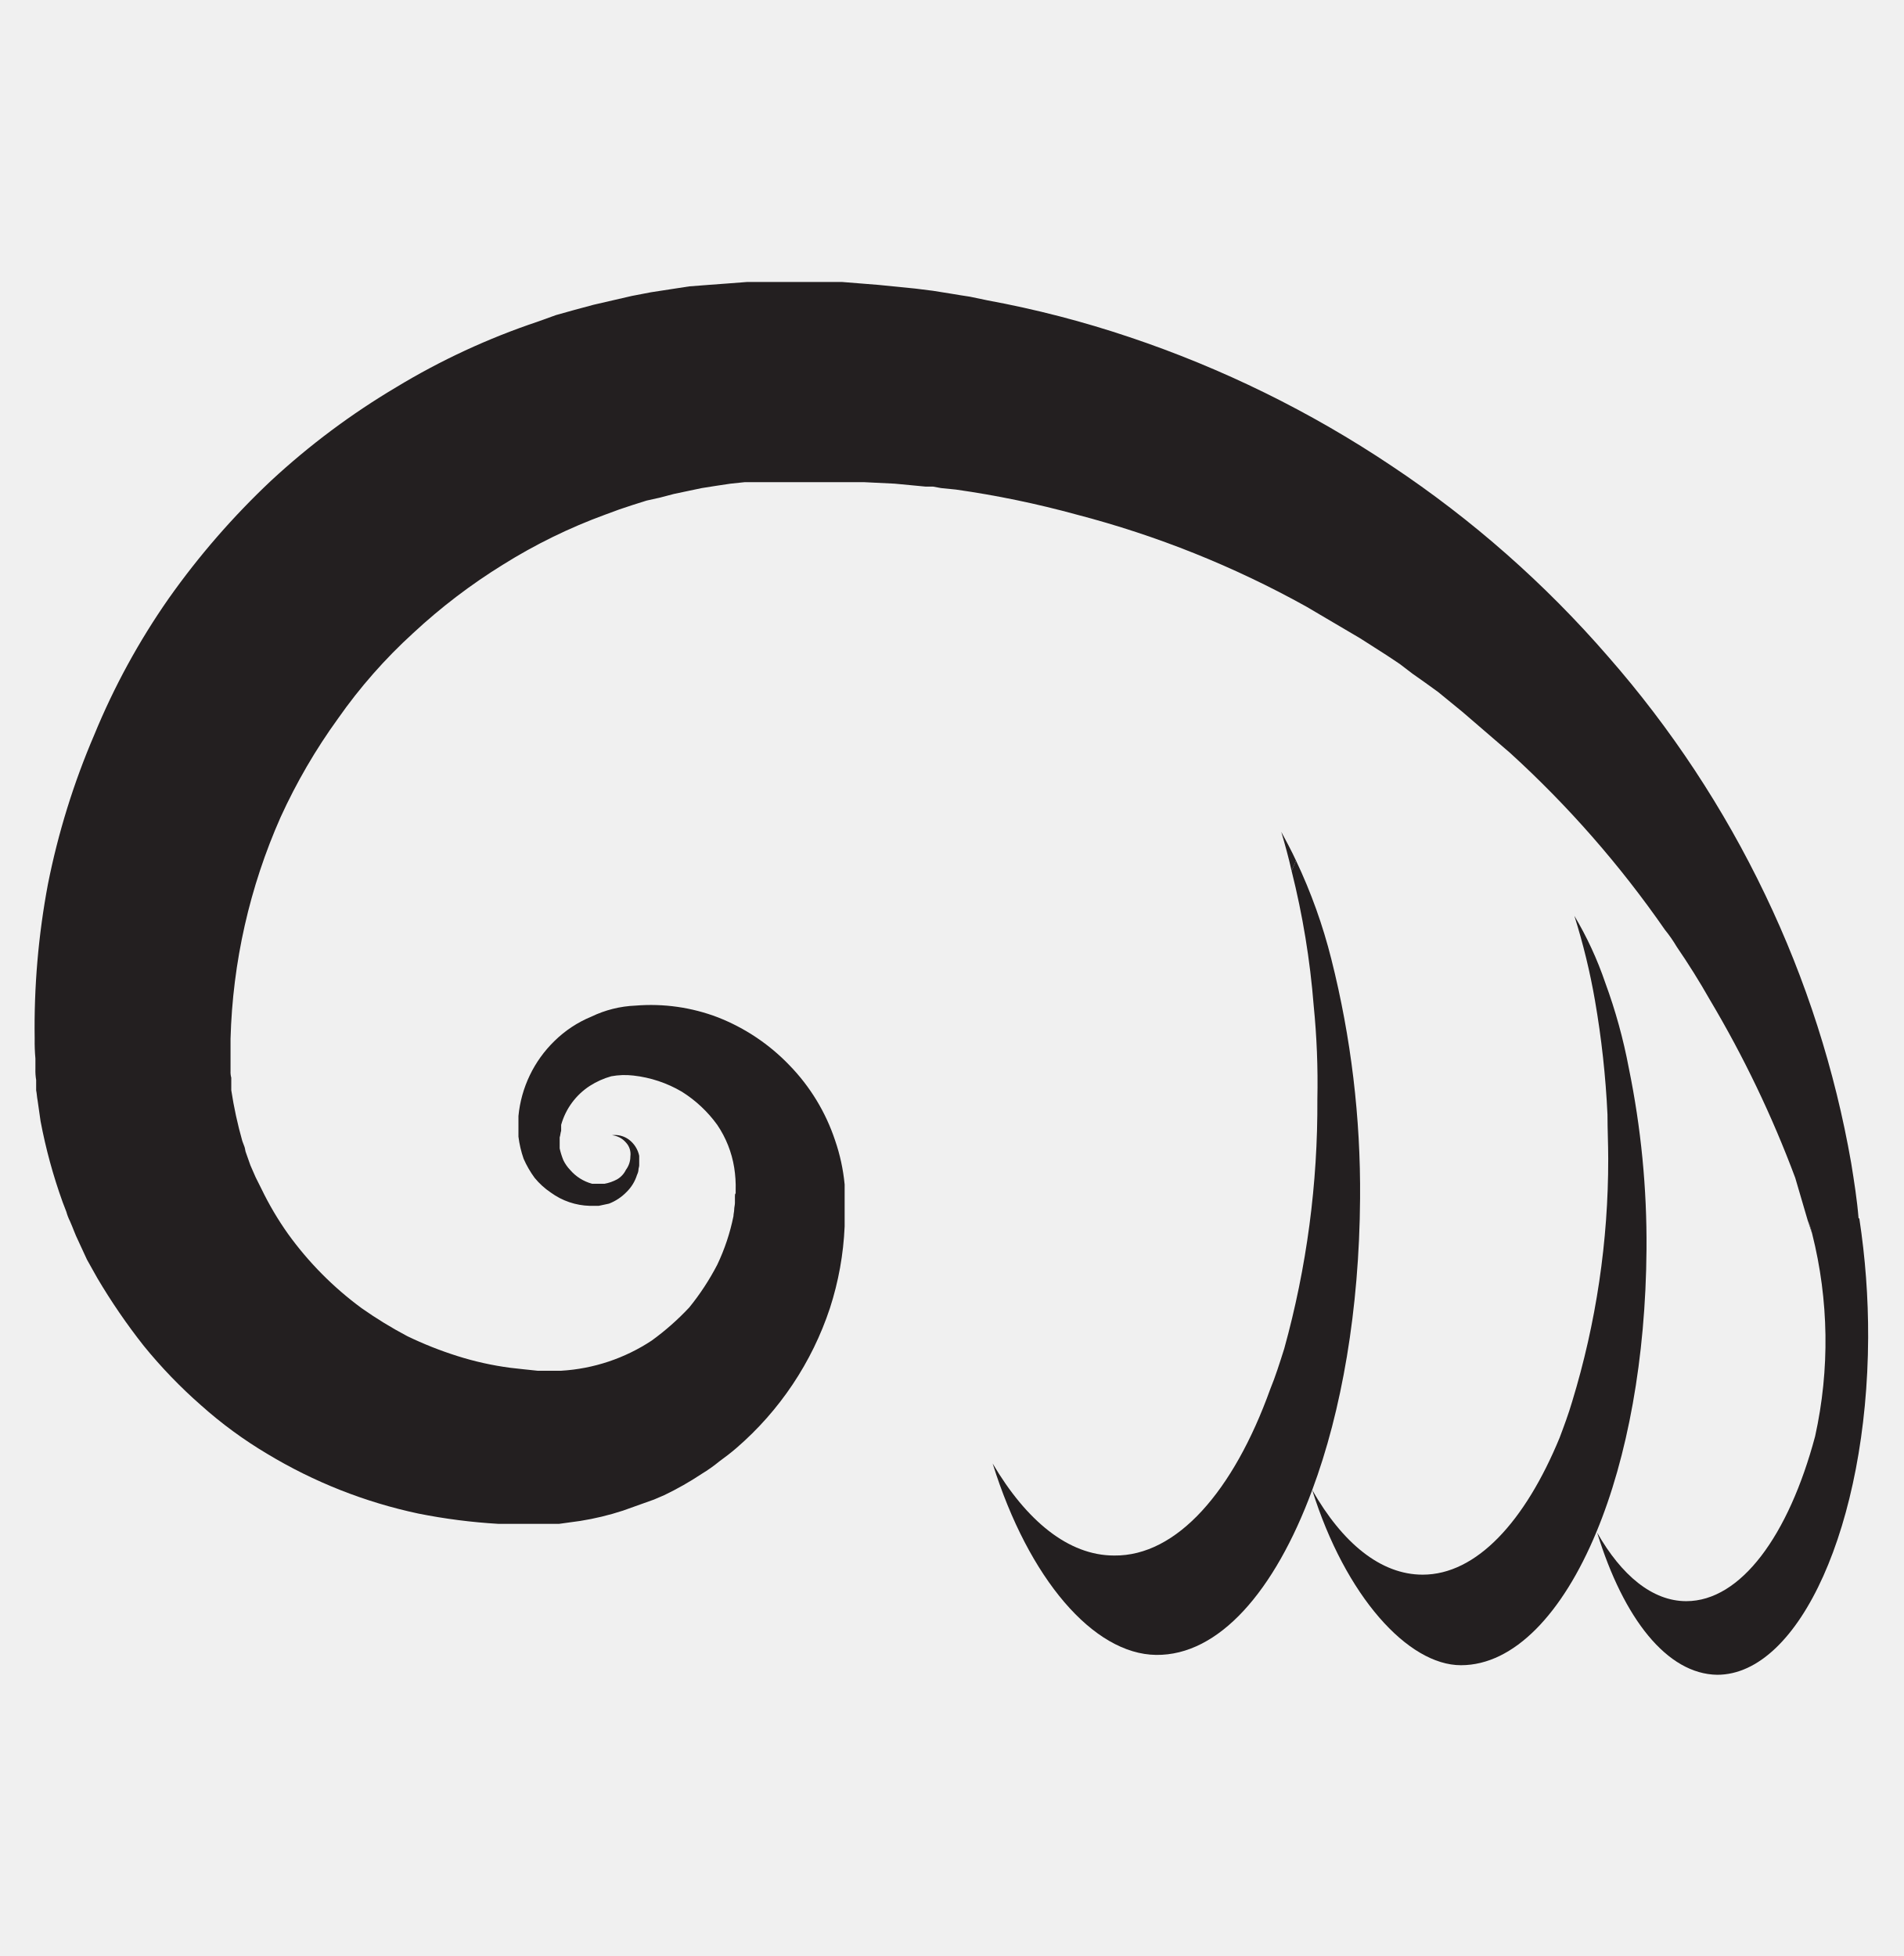
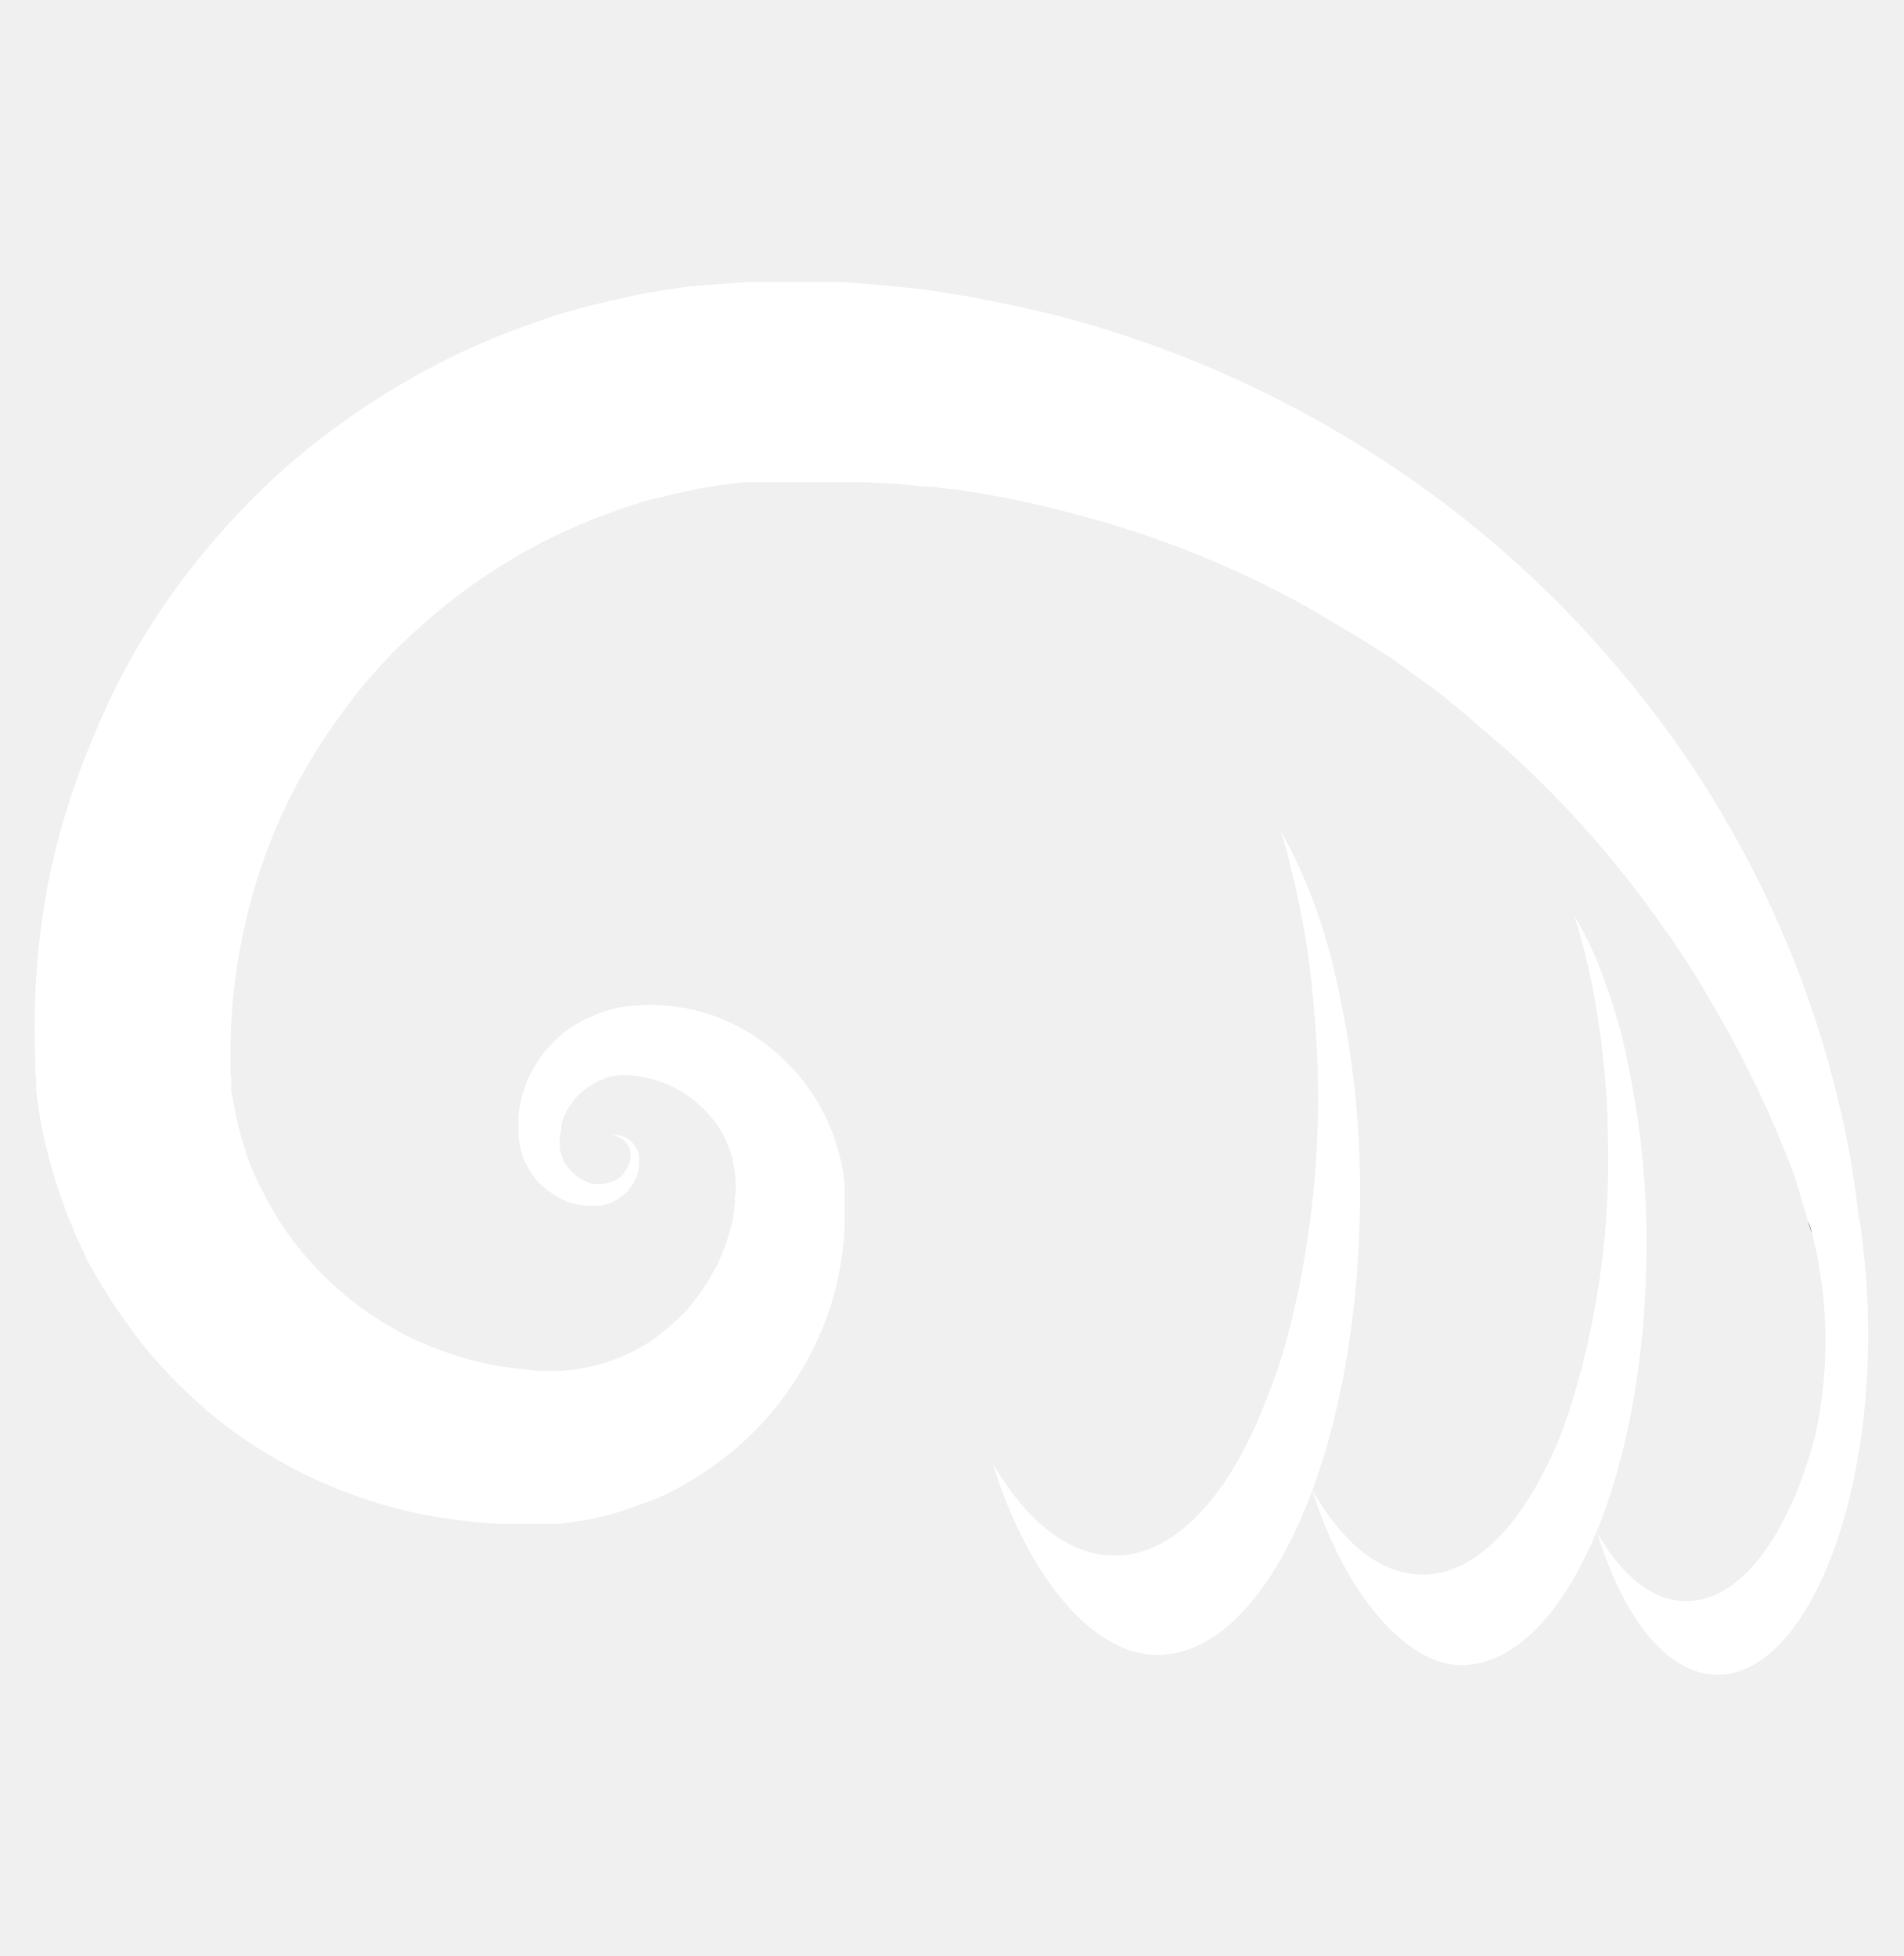
- <svg xmlns="http://www.w3.org/2000/svg" width="3.6in" height="3.7in" viewBox="0 0 255.9 265.7">
-   <path fill="#231f20" d="M244.8 167.6l-.6-1.8a8 8 0 0 1 .6 1.8zm-22.5 2.1c-.1 14.8-2.6 28.3-6.8 38.4-4.6 11.1-11.2 18.1-18.4 18.1s-15.7-9.4-20.2-23.8c4.1 7.2 9.3 11.5 15 11.5 7.3 0 13.9-7.2 18.6-18.6.6-1.6 1.2-3.2 1.7-4.9a112.4 112.4 0 0 0 4.9-33c0-2-.1-4-.1-6a124.6 124.6 0 0 0-1.7-15.5 88 88 0 0 0-2.8-11.5 48 48 0 0 1 4.2 9.1 72.3 72.3 0 0 1 3.2 11.6 118 118 0 0 1 2.4 24.6z" />
-   <path fill="#231f20" d="M183.4 162.8c-.1 15.1-2.5 28.9-6.5 39.6-5.1 13.8-12.7 22.5-21.2 22.4s-17.3-10.3-22.2-26c4.6 7.8 10.3 12.5 16.5 12.5 8.5.1 16.2-8.7 21.2-22.6.7-1.7 1.3-3.6 1.9-5.5a124.2 124.2 0 0 0 4.5-33.9 105.4 105.4 0 0 0-.5-12.7 111 111 0 0 0-3-18.3l.6-1.4a72.2 72.2 0 0 1 4.8 13.4 128.7 128.7 0 0 1 3.9 32.5z" />
-   <path fill="#231f20" d="M174.7 116.9l-.6 1.4c-.4-1.8-.9-3.6-1.4-5.3.7 1.3 1.4 2.6 2 3.9z" />
-   <path fill="#231f20" d="M252.4 181.7c-.1 25.3-9.3 45.8-20.5 45.8-6.8-.1-12.7-7.6-16.3-19.3 3.3 5.8 7.5 9.3 12.1 9.3 7.4 0 13.9-8.9 17.5-22.4a59.8 59.8 0 0 0-.4-27.5 8 8 0 0 0-.6-1.8l-1.7-5.8a149.6 149.6 0 0 0-11.6-24.2q-2.1-3.7-4.5-7.2a18.8 18.8 0 0 0-1.6-2.3 141.8 141.8 0 0 0-21-24l-6.5-5.6L194 94l-1.8-1.3-1.7-1.2-1.7-1.3L187 89l-3.6-2.3-7.3-4.3a133.1 133.1 0 0 0-31.2-12.5 132.6 132.6 0 0 0-16.4-3.4l-2-.2-1.1-.2h-1l-2.1-.2-2.1-.2-4.1-.2H99.8l-1.9.2-2 .3-1.9.3-1.9.4-1.9.4-1.9.5-1.8.4-1.9.6-1.8.6-1.9.7A74.1 74.1 0 0 0 67 76.7 78.6 78.6 0 0 0 54.8 86a70.1 70.1 0 0 0-10.2 11.6 78 78 0 0 0-7.8 13.4 79.6 79.6 0 0 0-6.8 30.1v4.4a2.8 2.8 0 0 0 .1.9v1.7a56.7 56.7 0 0 0 1.5 6.9l.3.8c.1.3.1.6.2.8l.6 1.7.7 1.6.8 1.6a42.4 42.4 0 0 0 3.6 6.1 45.6 45.6 0 0 0 10 10.1 57.3 57.3 0 0 0 6.2 3.8 50.7 50.7 0 0 0 6.8 2.7 41.9 41.9 0 0 0 7.2 1.6l1.8.2 1.9.2h3.2a25 25 0 0 0 12.3-4.1 35.7 35.7 0 0 0 5.1-4.5 34.2 34.2 0 0 0 3.8-5.8 28.4 28.4 0 0 0 2.2-6.6c0-.3.1-.6.1-.9s.1-.6.1-.9v-.9c0-.2 0-.3.1-.4v-.4a16.7 16.7 0 0 0-.2-3.1 14.4 14.4 0 0 0-2.3-5.8 17.2 17.2 0 0 0-4.8-4.5 16.6 16.6 0 0 0-6.6-2.2 10.1 10.1 0 0 0-3 .1 10.8 10.8 0 0 0-2.9 1.3 9.3 9.3 0 0 0-3.9 5.3v.8c-.1.3-.1.6-.2.9v1.5a9.8 9.8 0 0 0 .5 1.6 5.1 5.1 0 0 0 .9 1.3 6 6 0 0 0 3 1.9h1.7a5.8 5.8 0 0 0 1.7-.6 3 3 0 0 0 1.2-1.3 3 3 0 0 0 .6-1.8 2.3 2.3 0 0 0-.6-1.9 2.9 2.9 0 0 0-1.9-1 3.2 3.2 0 0 1 2.3.6 3.7 3.7 0 0 1 1.4 2.2v1.3c0 .2-.1.4-.1.6s-.1.5-.2.7a5.5 5.5 0 0 1-1.4 2.3 6.7 6.7 0 0 1-2.4 1.6l-1.4.3h-1.2a9.4 9.4 0 0 1-5.3-1.8 10.2 10.2 0 0 1-2.2-2 13.5 13.5 0 0 1-1.5-2.6 14.6 14.6 0 0 1-.7-3v-2.8a16.4 16.4 0 0 1 4.9-10.2 15.6 15.6 0 0 1 5-3.3 15.2 15.2 0 0 1 6-1.5 25.5 25.5 0 0 1 11.2 1.6 27.2 27.2 0 0 1 9.7 6.5 26.7 26.7 0 0 1 6.2 10.2 25.8 25.8 0 0 1 1.3 6v5.7a41.8 41.8 0 0 1-2 11.1 42.9 42.9 0 0 1-12.7 19l-.6.5-.5.4-1.2.9a20.7 20.7 0 0 1-2.4 1.7 42.1 42.1 0 0 1-5.1 2.9l-1.4.6-1.4.5-2.8 1a37.7 37.7 0 0 1-5.8 1.4l-2.9.4h-8.2a79.2 79.2 0 0 1-10.9-1.4 66.5 66.5 0 0 1-20.5-8.1 57.8 57.8 0 0 1-9-6.6 66.5 66.5 0 0 1-7.8-8.1 83.1 83.1 0 0 1-6.3-9.2l-1.4-2.5-1.2-2.6c-.4-.8-.7-1.7-1.1-2.6a6.9 6.9 0 0 1-.5-1.3l-.5-1.3a71.7 71.7 0 0 1-3-11l-.4-2.8c-.1-.5-.1-.9-.2-1.4v-1.4a7.6 7.6 0 0 1-.1-1.5v-1.4a25.3 25.3 0 0 1-.1-2.7 105.1 105.1 0 0 1 1.8-21 101.7 101.7 0 0 1 6.3-20.3 95.9 95.9 0 0 1 10.1-18.5 105.7 105.7 0 0 1 13.9-16 100.3 100.3 0 0 1 17-12.7 95.7 95.7 0 0 1 19.2-8.9l2.5-.9 2.5-.7 2.6-.7 2.6-.6 2.6-.6 2.6-.5 2.6-.4 2.6-.4 2.6-.2 2.7-.2 2.6-.2H113l2.5.2 2.5.2 5 .5 2.4.3 2.5.4 1.2.2 1.3.2 2.4.5a140.2 140.2 0 0 1 19.3 5 149.2 149.2 0 0 1 35.6 17.5 145.7 145.7 0 0 1 29.4 25.9 142.3 142.3 0 0 1 21.3 32.3 139.9 139.9 0 0 1 11.7 36.5c.4 2.5.8 5 1 7.5h.1a104.5 104.5 0 0 1 1.2 16.2z" />
+ <svg xmlns="http://www.w3.org/2000/svg" id="Layer_1" data-name="Layer 1" width="3.6in" height="3.7in" viewBox="0 0 255.9 265.7">
+   <path d="M244.8,167.6l-.6-1.8A8,8,0,0,1,244.8,167.6Z" fill="#231f20" />
+   <path d="M215.6,208.2h0Z" fill="#fff" />
+   <path d="M222.3,169.7c-.1,14.8-2.6,28.3-6.8,38.4h0c-4.6,11.1-11.2,18.1-18.4,18.1s-15.7-9.4-20.2-23.8c4.1,7.2,9.3,11.5,15,11.5,7.3,0,13.9-7.2,18.6-18.6h0c.6-1.6,1.2-3.2,1.7-4.9h0a112.4,112.4,0,0,0,4.9-33c0-2-.1-4-.1-6h0a124.6,124.6,0,0,0-1.7-15.5,88,88,0,0,0-2.8-11.5,48,48,0,0,1,4.2,9.1,72.3,72.3,0,0,1,3.2,11.6h0A118,118,0,0,1,222.3,169.7Z" fill="#fff" />
+   <path d="M183.4,162.8c-.1,15.1-2.5,28.9-6.5,39.7-5.1,13.7-12.7,22.4-21.2,22.3s-17.3-10.3-22.2-26c4.6,7.8,10.3,12.5,16.5,12.5,8.5.1,16.2-8.7,21.2-22.6.7-1.7,1.3-3.6,1.9-5.5a128,128,0,0,0,4.6-33.9c0-4.3-.2-8.6-.6-12.7a111,111,0,0,0-3-18.3c-.4-1.8-.9-3.6-1.4-5.3.7,1.3,1.4,2.6,2,3.9a72.2,72.2,0,0,1,4.8,13.4A128.7,128.7,0,0,1,183.4,162.8Z" fill="#fff" />
+   <path d="M252.4,181.7c-.1,25.3-9.3,45.8-20.5,45.8-6.8-.1-12.7-7.6-16.3-19.3,3.3,5.8,7.5,9.3,12.1,9.3,7.4,0,13.9-8.9,17.5-22.4h0a59.8,59.8,0,0,0-.4-27.5h0a8,8,0,0,0-.6-1.8h0l-1.7-5.8a149.6,149.6,0,0,0-11.6-24.2q-2.1-3.7-4.5-7.2a18.8,18.8,0,0,0-1.6-2.3,141.8,141.8,0,0,0-21-24l-6.5-5.6L194,94l-1.8-1.3-1.7-1.2-1.7-1.3L187,89l-3.6-2.3-7.3-4.3a133.1,133.1,0,0,0-31.2-12.5,132.6,132.6,0,0,0-16.4-3.4l-2-.2-1.1-.2h-1l-2.1-.2-2.1-.2-4.1-.2H99.8l-1.9.2-2,.3-1.9.3-1.9.4-1.9.4-1.9.5-1.8.4-1.9.6-1.8.6-1.9.7A74.1,74.1,0,0,0,67,76.7,78.6,78.6,0,0,0,54.8,86,70.1,70.1,0,0,0,44.6,97.6,78,78,0,0,0,36.8,111,79.6,79.6,0,0,0,30,141.1v4.4a2.8,2.8,0,0,0,.1.9v1.7a56.7,56.7,0,0,0,1.5,6.9l.3.8c.1.3.1.6.2.8l.6,1.7.7,1.6.8,1.6a42.4,42.4,0,0,0,3.6,6.1,45.6,45.6,0,0,0,10,10.1,57.3,57.3,0,0,0,6.2,3.8,50.7,50.7,0,0,0,6.8,2.7,41.9,41.9,0,0,0,7.2,1.6l1.8.2,1.9.2h3.2a25,25,0,0,0,12.3-4.1,35.7,35.7,0,0,0,5.1-4.5,34.2,34.2,0,0,0,3.8-5.8,28.4,28.4,0,0,0,2.2-6.6c0-.3.1-.6.1-.9s.1-.6.1-.9v-.9c0-.2,0-.3.1-.4v-.4a16.7,16.7,0,0,0-.2-3.1,14.4,14.4,0,0,0-2.3-5.8,17.2,17.2,0,0,0-4.8-4.5,16.6,16.6,0,0,0-6.6-2.2,10.1,10.1,0,0,0-3,.1,10.8,10.8,0,0,0-2.9,1.3,9.3,9.3,0,0,0-3.9,5.3v.8c-.1.3-.1.6-.2.9V156a9.8,9.8,0,0,0,.5,1.6,5.1,5.1,0,0,0,.9,1.3,6,6,0,0,0,3,1.9h1.7a5.8,5.8,0,0,0,1.7-.6,3,3,0,0,0,1.2-1.3,3,3,0,0,0,.6-1.8,2.3,2.3,0,0,0-.6-1.9,2.9,2.9,0,0,0-1.9-1,3.2,3.2,0,0,1,2.3.6,3.7,3.7,0,0,1,1.4,2.2v1.3c0,.2-.1.4-.1.6s-.1.5-.2.7a5.5,5.5,0,0,1-1.4,2.3,6.7,6.7,0,0,1-2.4,1.6l-1.4.3H78.8a9.4,9.4,0,0,1-5.3-1.8,10.2,10.2,0,0,1-2.2-2,13.5,13.5,0,0,1-1.5-2.6,14.6,14.6,0,0,1-.7-3v-2.8A16.4,16.4,0,0,1,74,141.4a15.6,15.6,0,0,1,5-3.3,15.2,15.2,0,0,1,6-1.5,25.5,25.5,0,0,1,11.2,1.6,27.2,27.2,0,0,1,9.7,6.5,26.7,26.7,0,0,1,6.2,10.2,25.8,25.8,0,0,1,1.3,6v5.7a41.8,41.8,0,0,1-2,11.1,42.9,42.9,0,0,1-12.7,19l-.6.5-.5.4-1.2.9a20.7,20.7,0,0,1-2.4,1.7,42.1,42.1,0,0,1-5.1,2.9l-1.4.6-1.4.5-2.8,1a37.7,37.7,0,0,1-5.8,1.4l-2.9.4H66.4a79.2,79.2,0,0,1-10.9-1.4A66.5,66.5,0,0,1,35,197.5a57.8,57.8,0,0,1-9-6.6,66.5,66.5,0,0,1-7.8-8.1,83.1,83.1,0,0,1-6.3-9.2l-1.4-2.5-1.2-2.6c-.4-.8-.7-1.7-1.1-2.6a6.9,6.9,0,0,1-.5-1.3l-.5-1.3a71.7,71.7,0,0,1-3-11l-.4-2.8c-.1-.5-.1-.9-.2-1.4v-1.4a7.6,7.6,0,0,1-.1-1.5v-1.4a25.3,25.3,0,0,1-.1-2.7,105.1,105.1,0,0,1,1.8-21,101.7,101.7,0,0,1,6.3-20.3A95.9,95.9,0,0,1,21.6,81.3a105.7,105.7,0,0,1,13.9-16,100.3,100.3,0,0,1,17-12.7,95.7,95.7,0,0,1,19.2-8.9l2.5-.9,2.5-.7,2.6-.7,2.6-.6,2.6-.6,2.6-.5,2.6-.4,2.6-.4,2.6-.2,2.7-.2,2.6-.2H113l2.5.2,2.5.2,5,.5,2.4.3,2.5.4,1.2.2,1.3.2,2.4.5a140.2,140.2,0,0,1,19.3,5,149.2,149.2,0,0,1,35.6,17.5,145.7,145.7,0,0,1,29.4,25.9,142.3,142.3,0,0,1,21.3,32.3A139.9,139.9,0,0,1,250.1,158c.4,2.5.8,5,1,7.5h.1A104.5,104.5,0,0,1,252.4,181.7Z" fill="#fff" />
</svg>
